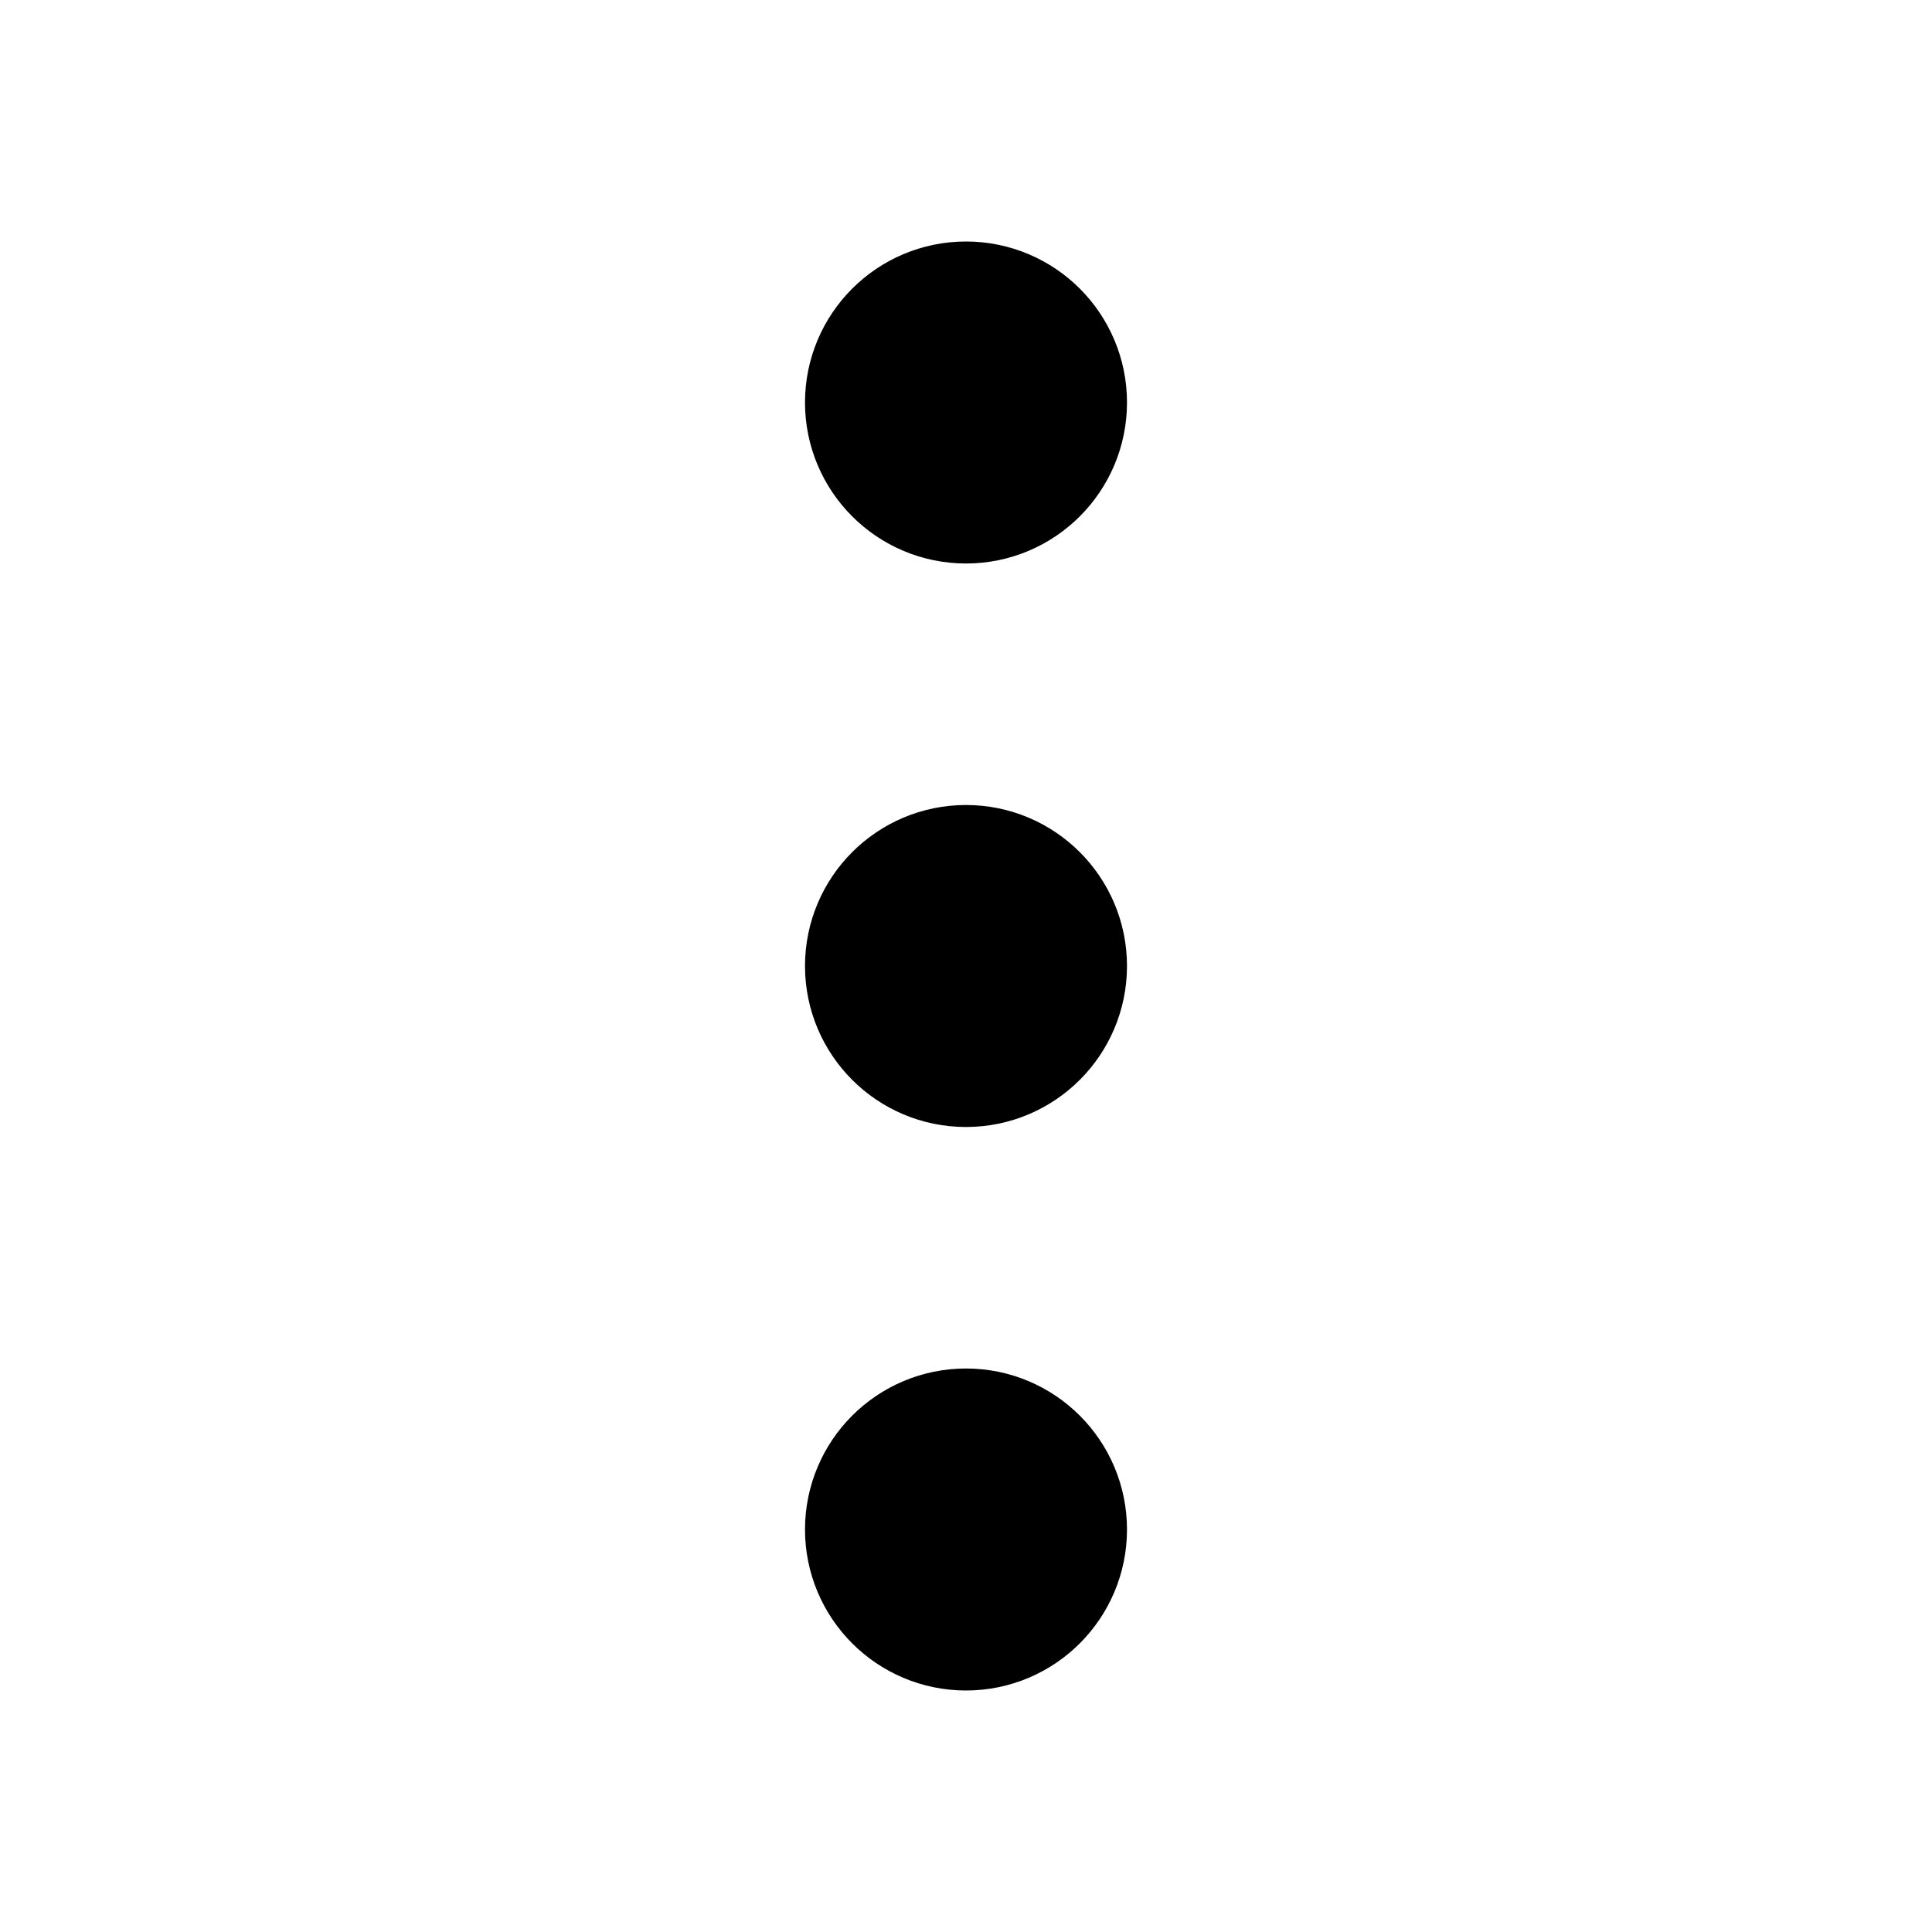
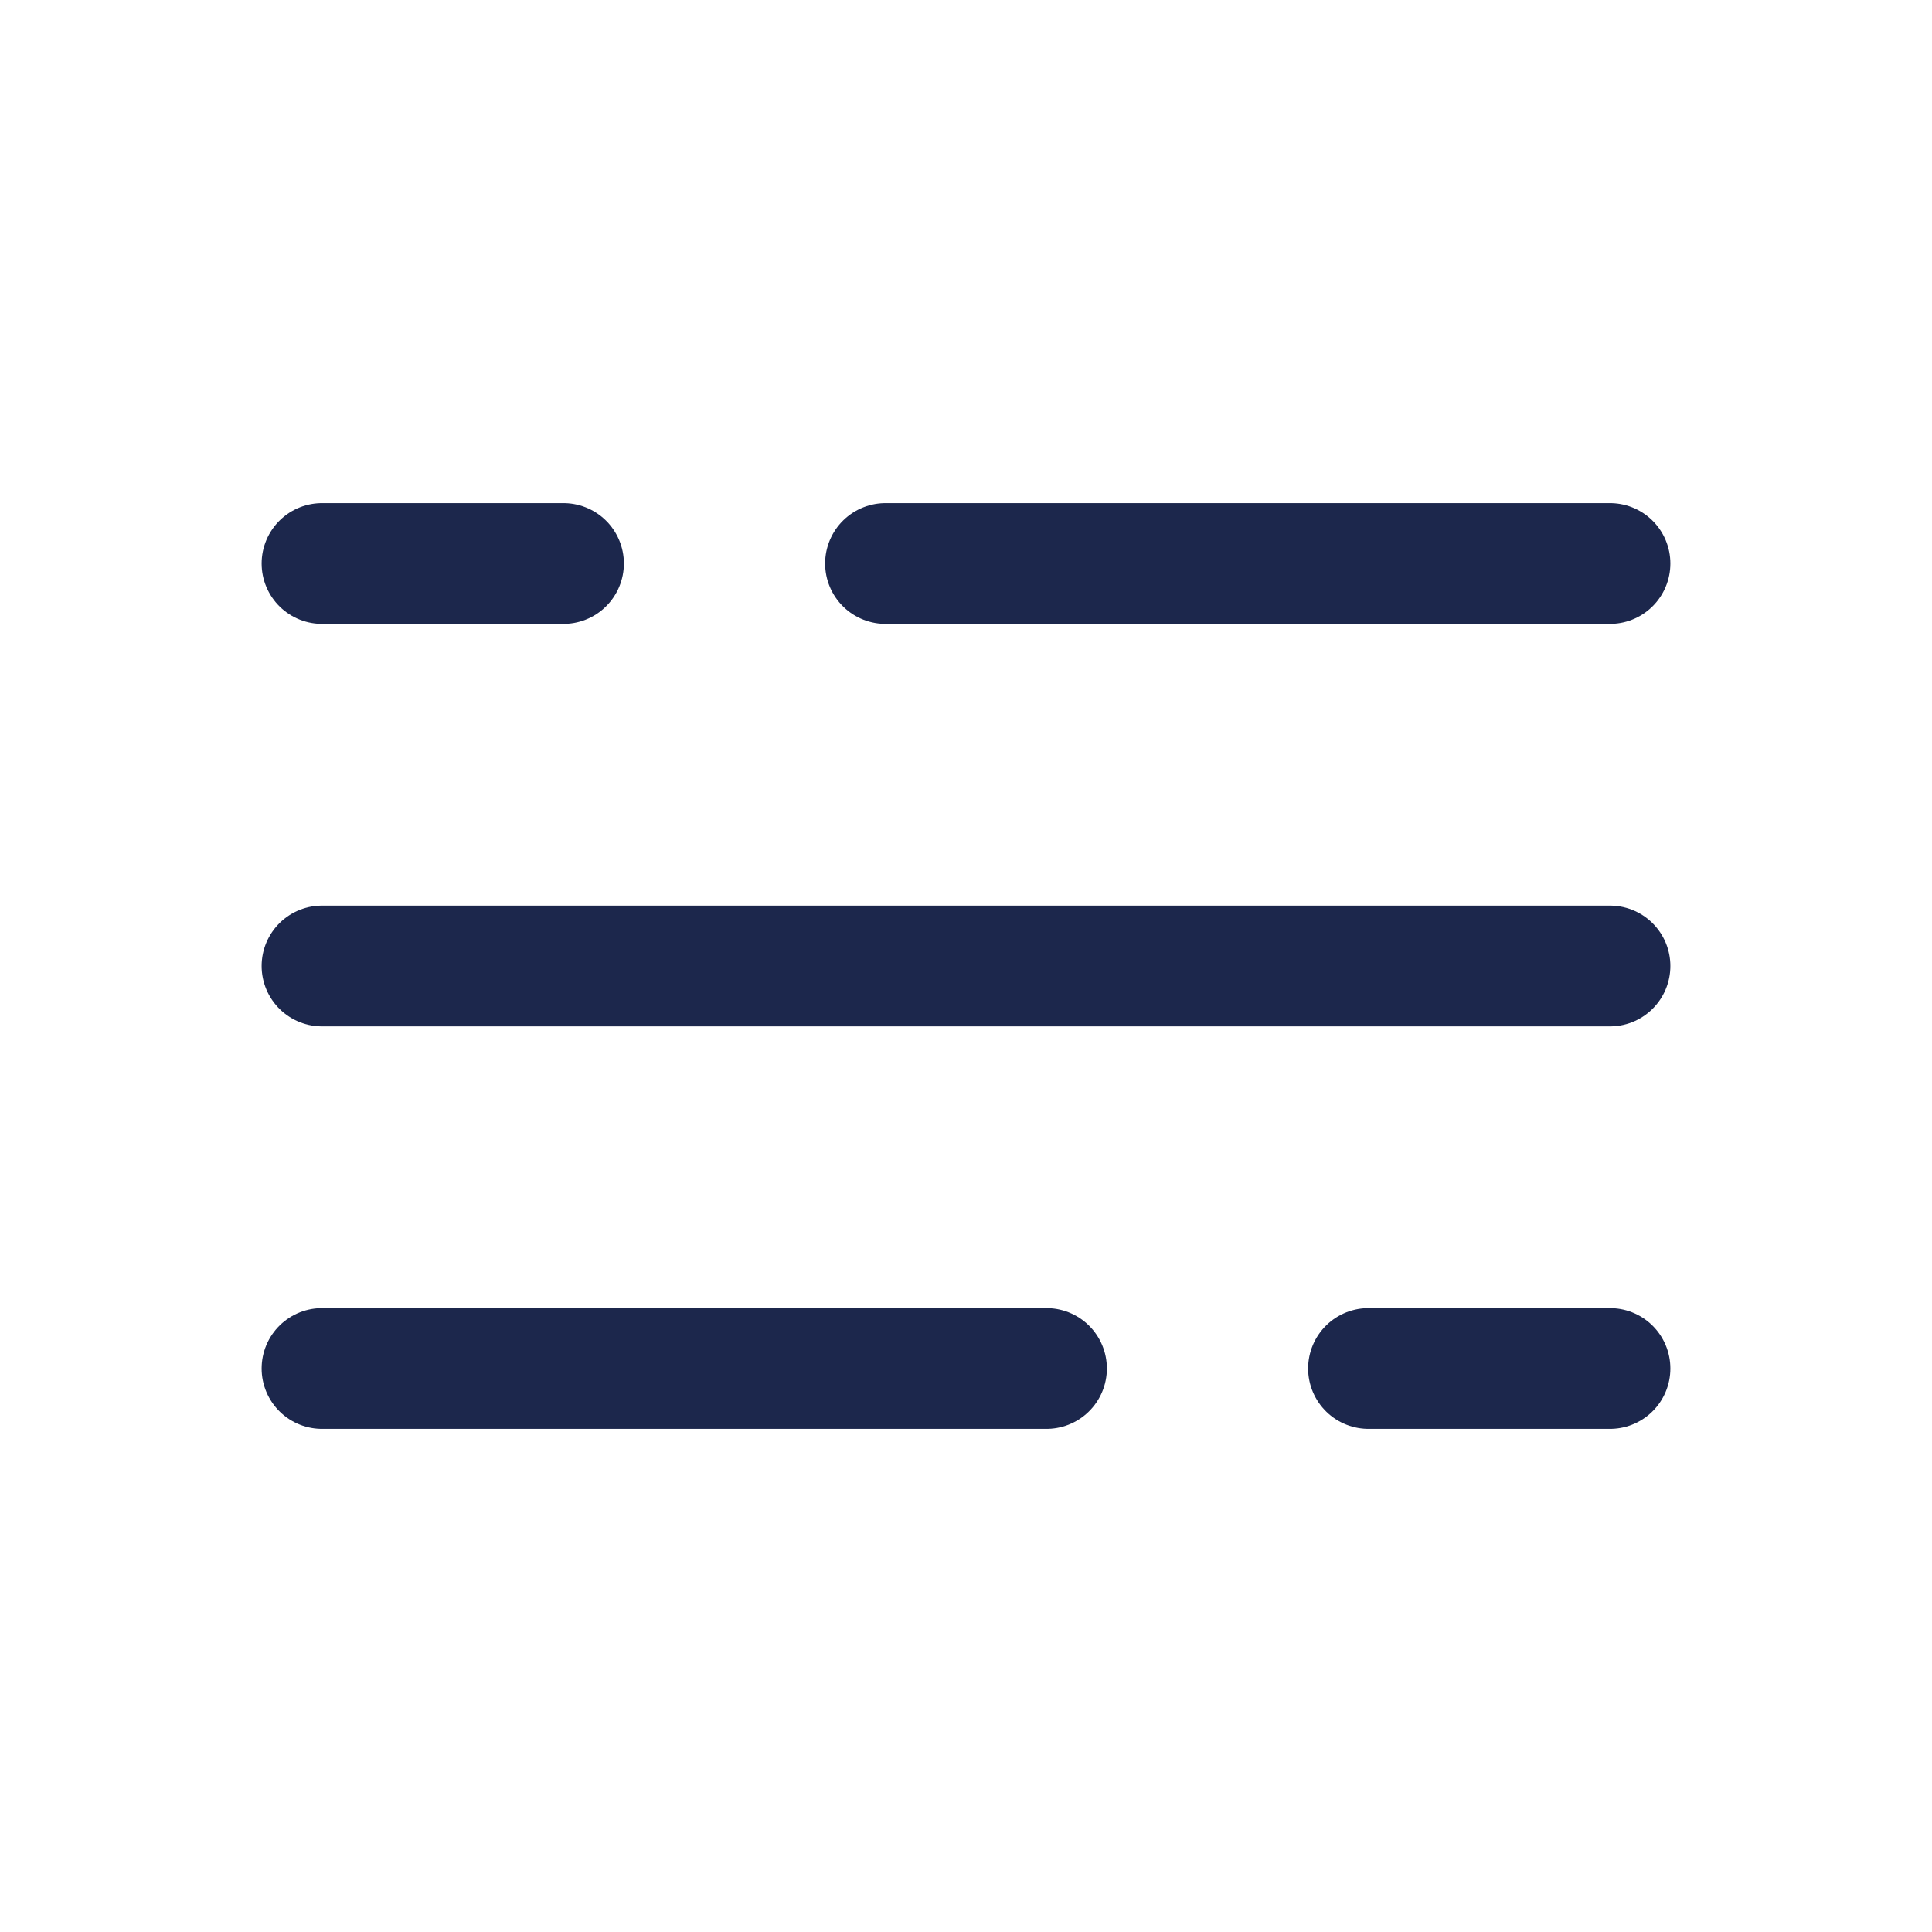
<svg xmlns="http://www.w3.org/2000/svg" width="800px" height="800px" viewBox="0 0 24 24" fill="none">
-   <path d="M12 13C12.552 13 13 12.552 13 12C13 11.448 12.552 11 12 11C11.448 11 11 11.448 11 12C11 12.552 11.448 13 12 13Z" stroke="#000000" stroke-width="2" stroke-linecap="round" stroke-linejoin="round" />
-   <path d="M12 6C12.552 6 13 5.552 13 5C13 4.448 12.552 4 12 4C11.448 4 11 4.448 11 5C11 5.552 11.448 6 12 6Z" stroke="#000000" stroke-width="2" stroke-linecap="round" stroke-linejoin="round" />
-   <path d="M12 20C12.552 20 13 19.552 13 19C13 18.448 12.552 18 12 18C11.448 18 11 18.448 11 19C11 19.552 11.448 20 12 20Z" stroke="#000000" stroke-width="2" stroke-linecap="round" stroke-linejoin="round" />
+   <path d="M4 7L7 7M20 7L11 7" stroke="#1C274C" stroke-width="1.5" stroke-linecap="round" />
+   <path d="M20 17H17M4 17L13 17" stroke="#1C274C" stroke-width="1.5" stroke-linecap="round" />
+   <path d="M4 12H7L20 12" stroke="#1C274C" stroke-width="1.5" stroke-linecap="round" />
</svg>
